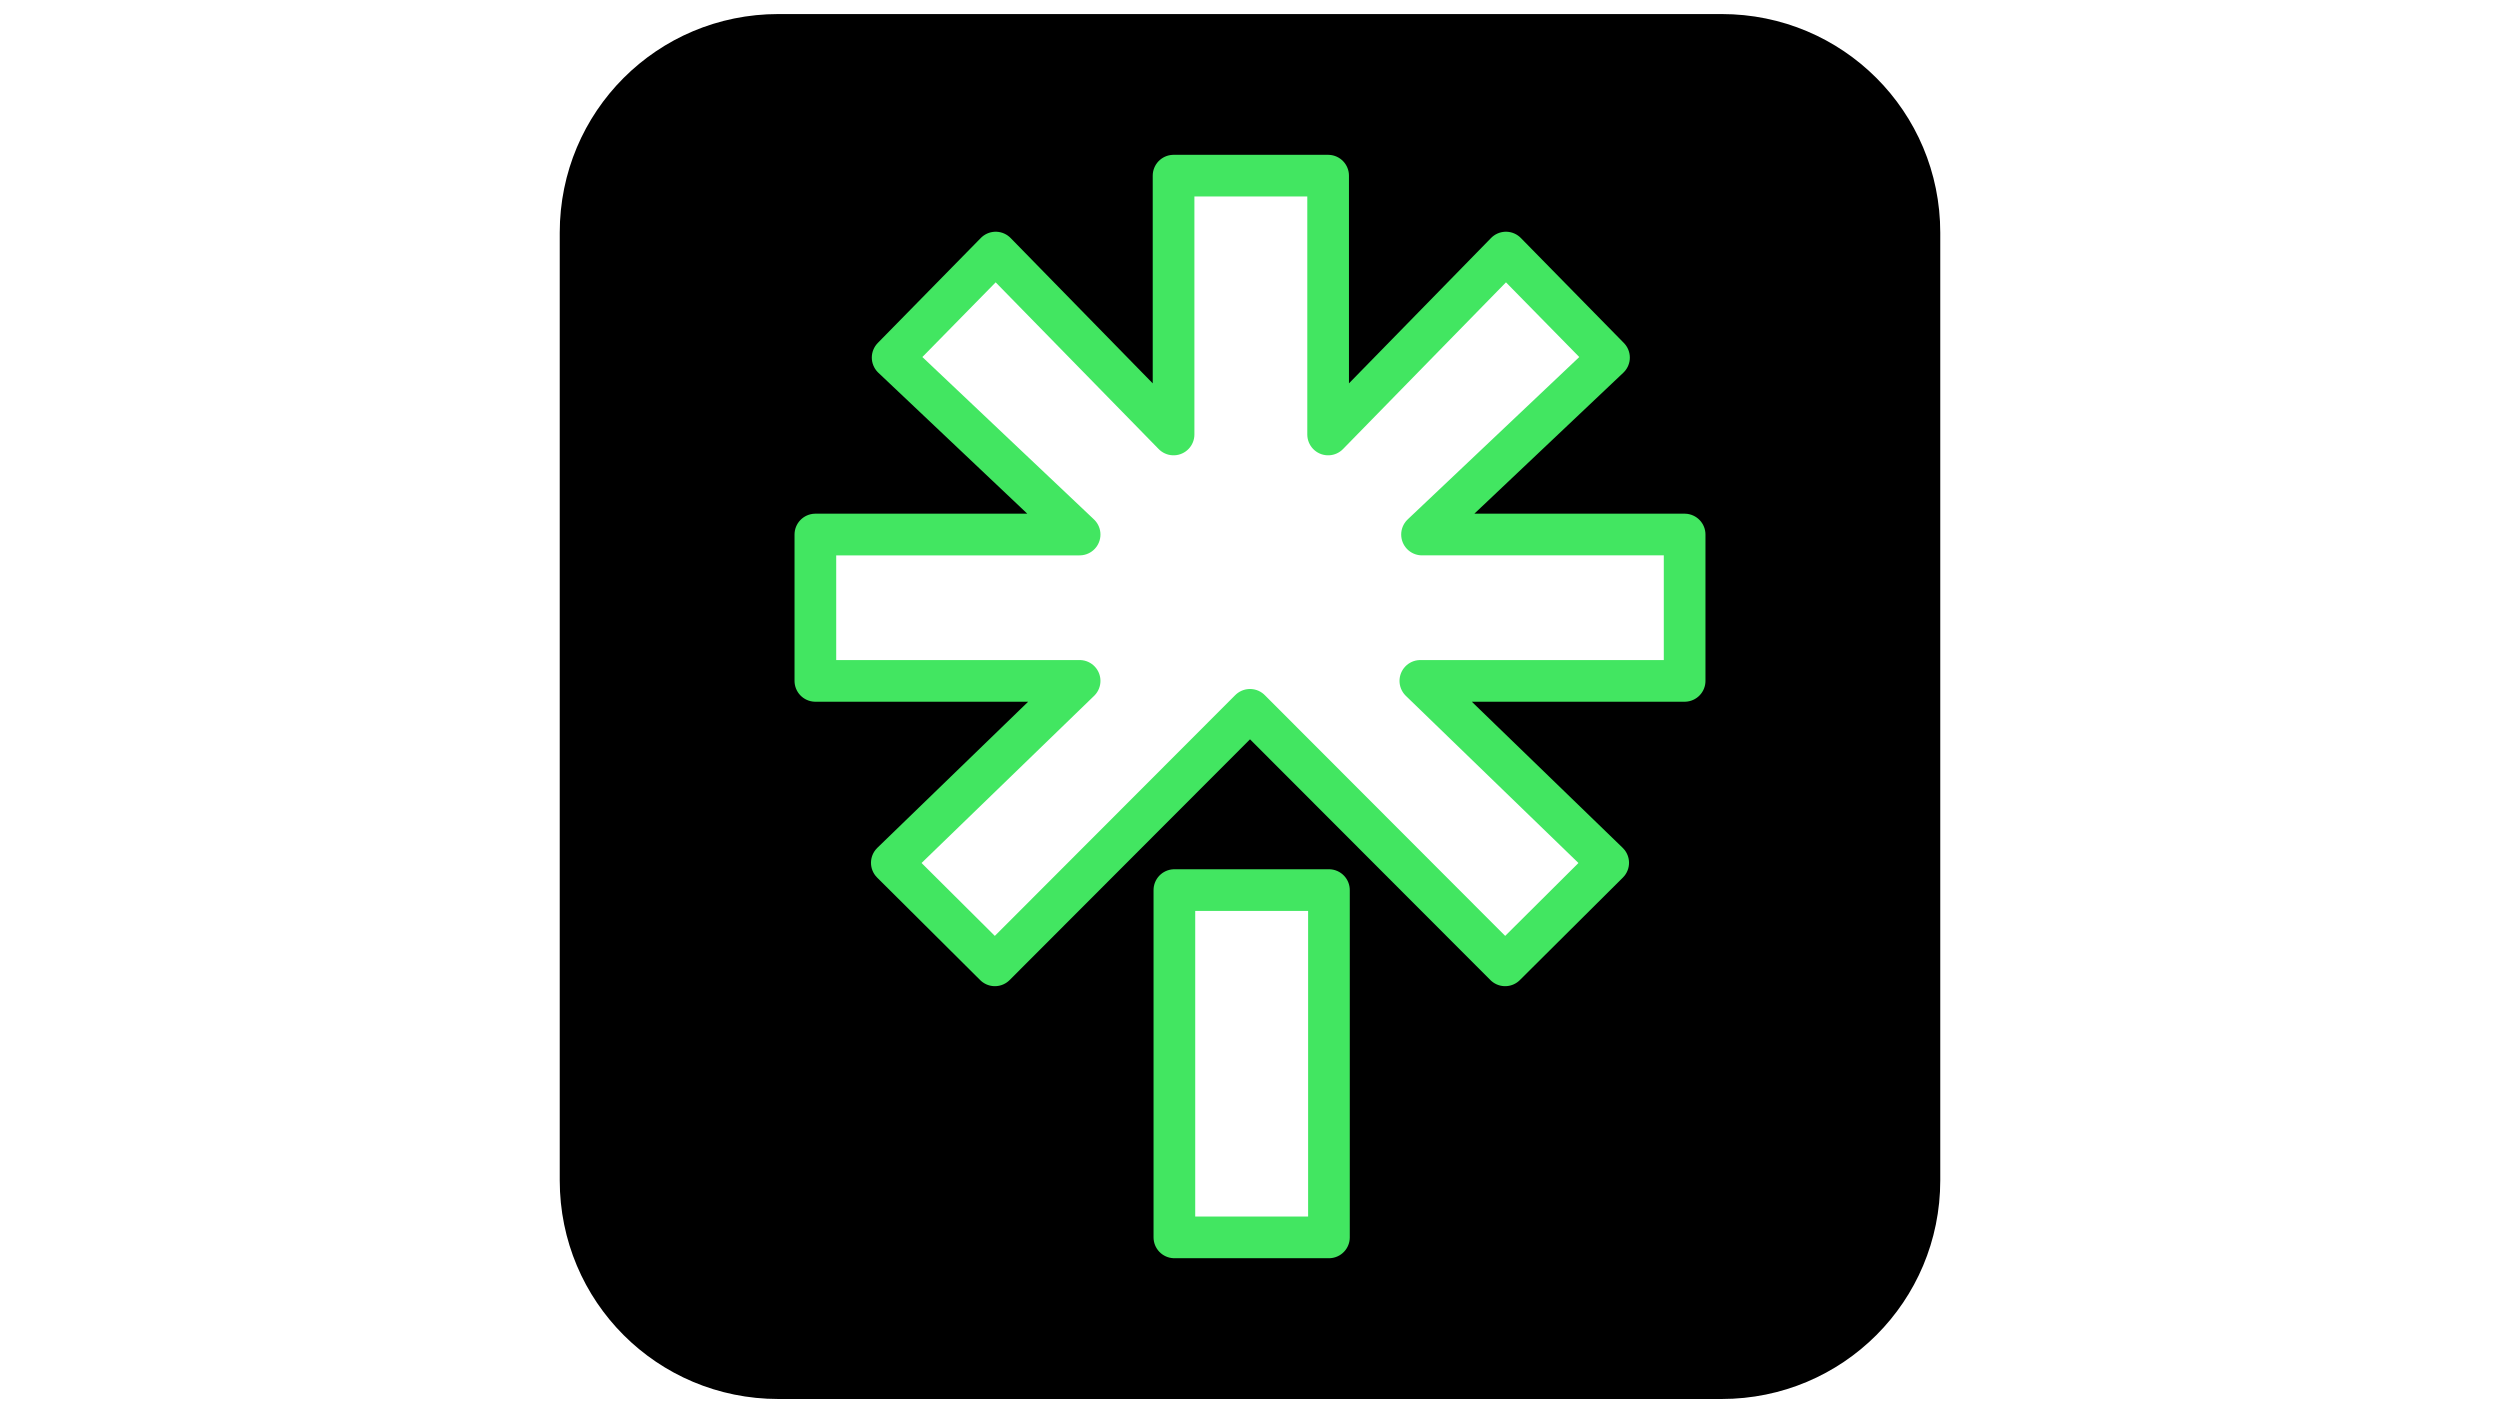
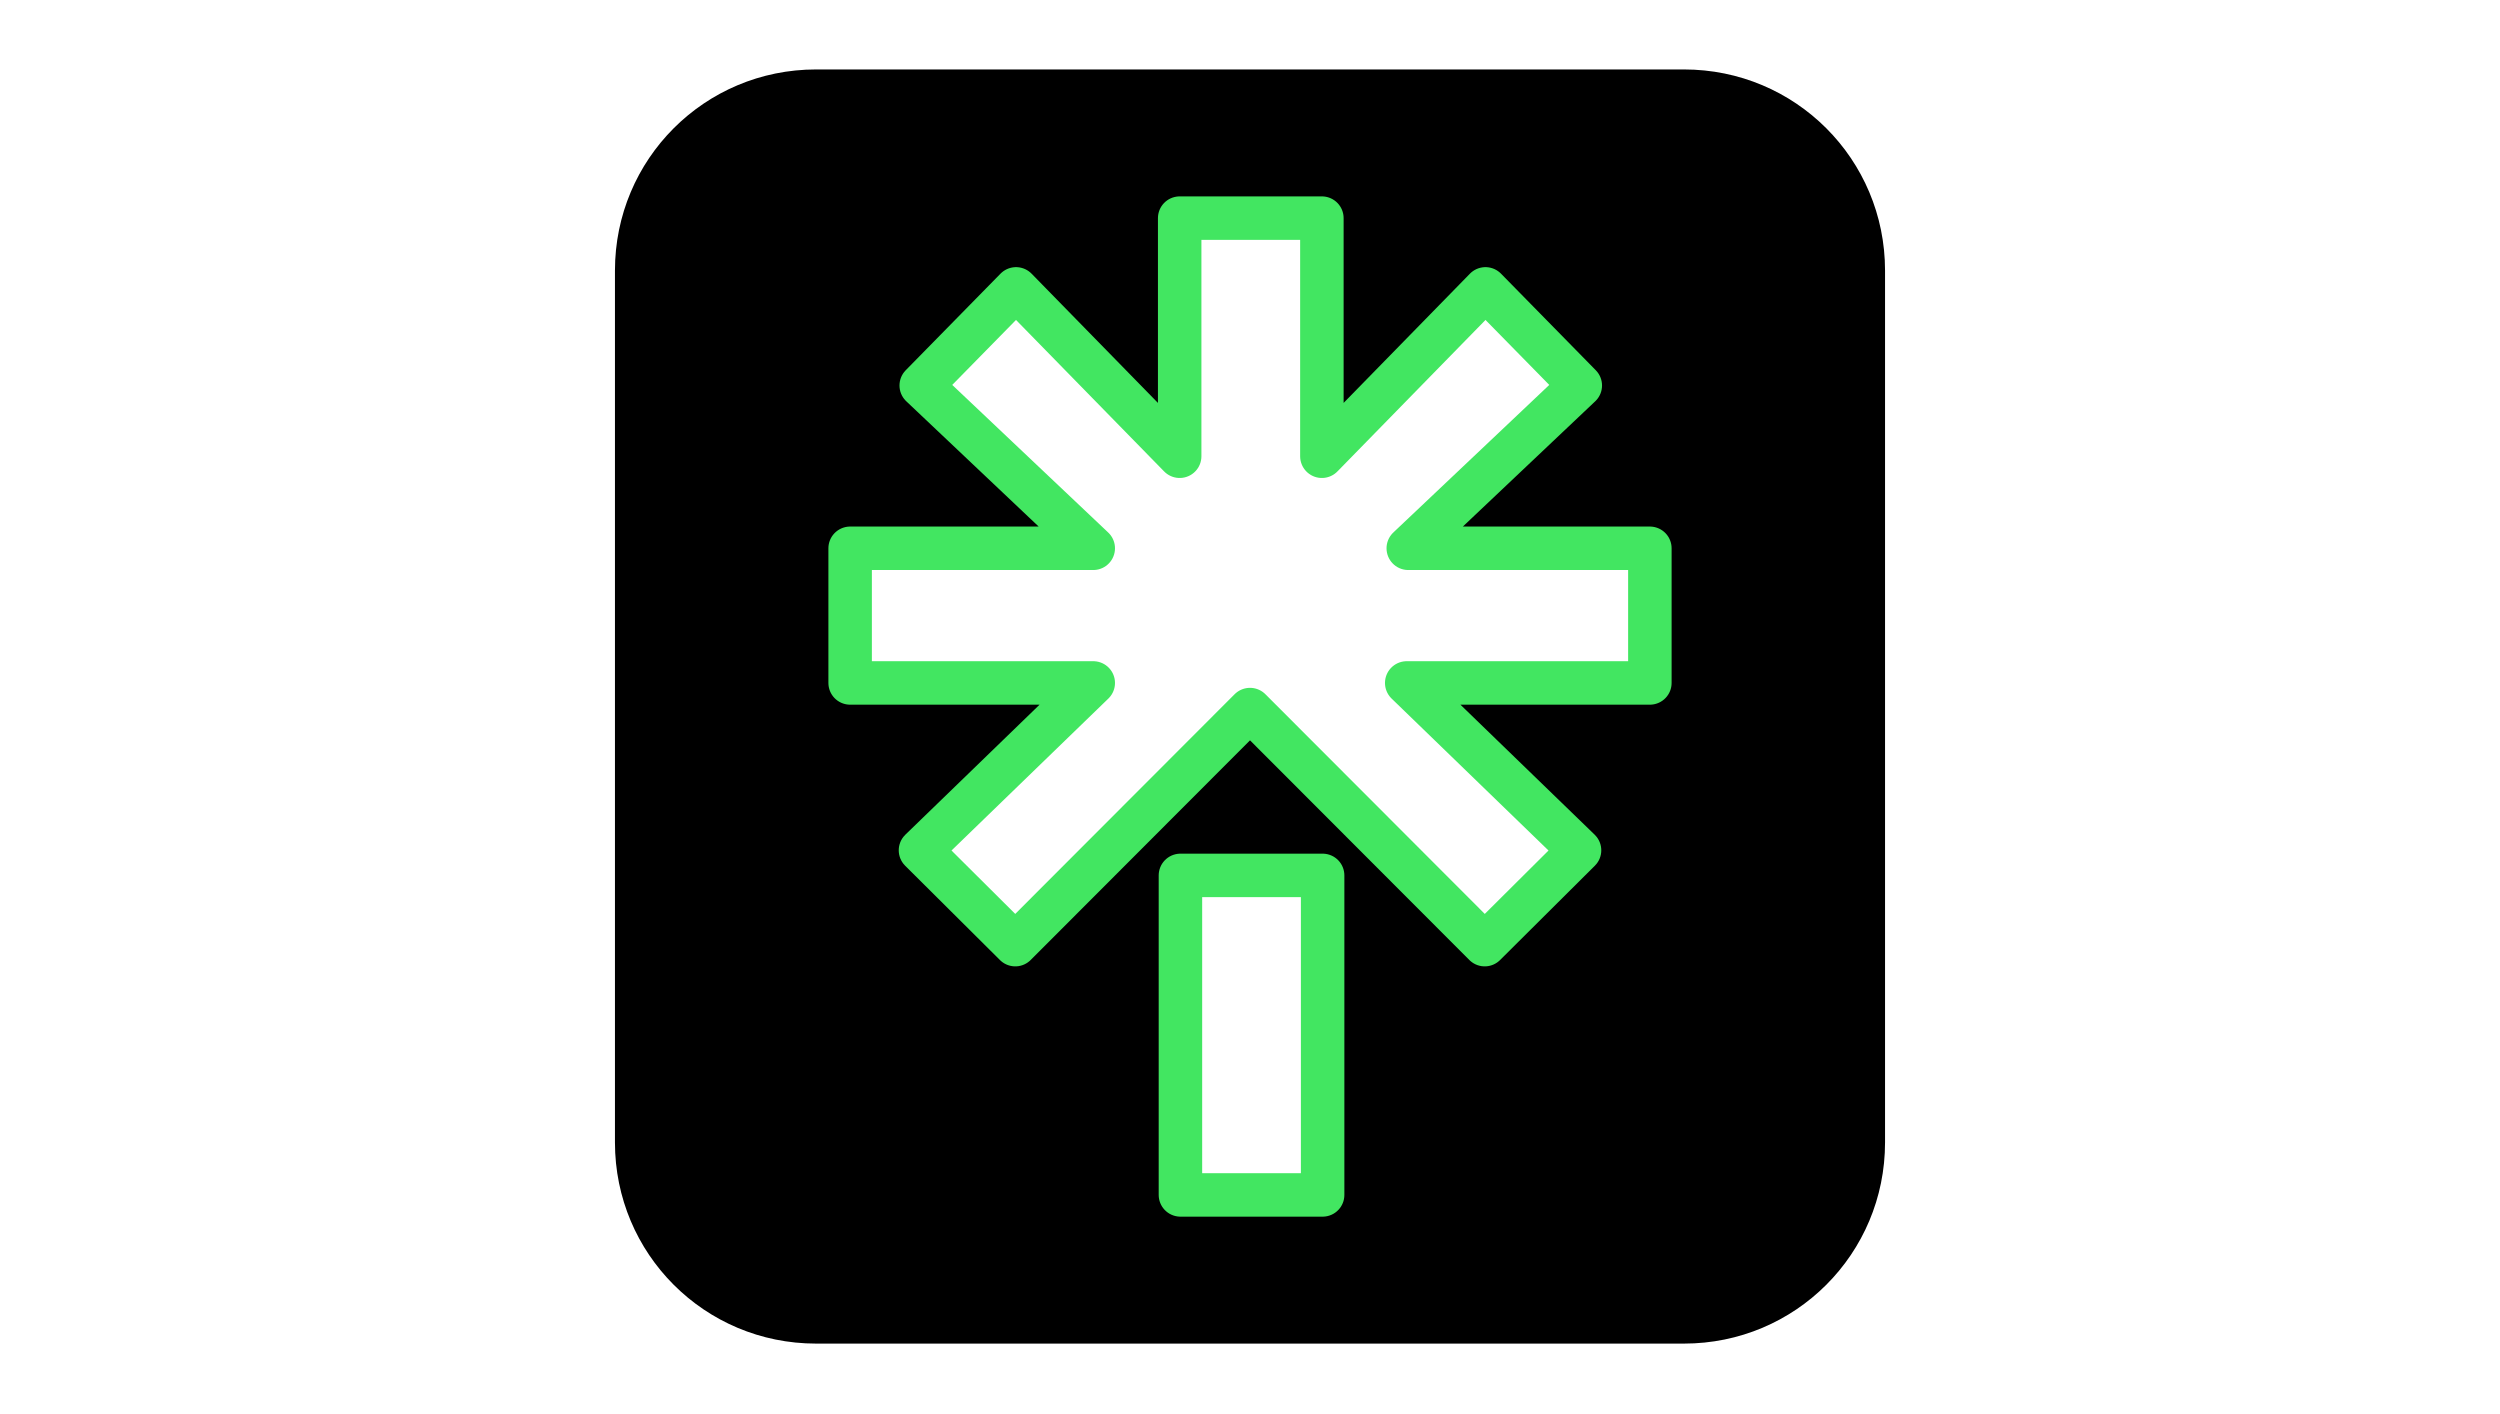
<svg xmlns="http://www.w3.org/2000/svg" style="clip-rule:evenodd;fill-rule:evenodd;stroke-linejoin:round;stroke-miterlimit:2" version="1.1" viewBox="0 0 920 520" xml:space="preserve" id="svg4" width="920" height="520">
  <defs id="defs4" />
-   <path id="rect2" style="fill:#000000;fill-opacity:1;stroke:none;stroke-width:20;stroke-dasharray:none;stroke-opacity:1" d="M 286.438 5.17 C 241.866 5.17 205.982 41.053 205.982 85.625 L 205.982 434.375 C 205.982 478.947 241.866 514.83 286.438 514.83 L 633.562 514.83 C 678.134 514.83 714.018 478.947 714.018 434.375 L 714.018 85.625 C 714.018 41.053 678.134 5.17 633.562 5.17 L 286.438 5.17 z M 431.871 64.643 L 488.75 64.643 L 488.75 159.887 L 554.189 92.943 L 592.115 131.588 L 523.305 196.707 L 619.945 196.707 L 619.945 250.566 L 522.688 250.566 L 591.814 317.512 L 553.889 355.244 L 460.002 261.219 L 366.115 355.244 L 328.191 317.512 L 397.301 250.566 L 300.055 250.566 L 300.055 196.707 L 300.666 196.707 L 397.301 196.707 L 328.49 131.588 L 366.416 92.943 L 431.871 159.887 L 431.871 64.643 z M 432.172 327.553 L 489.051 327.553 L 489.051 455.357 L 432.172 455.357 L 432.172 327.553 z " />
-   <path d="m 300.665,196.707 h 96.635 l -68.809,-65.119 37.925,-38.645 65.455,66.945 V 64.643 h 56.879 v 95.244 l 65.439,-66.945 37.925,38.645 -68.809,65.119 h 96.64 v 53.859 h -97.257 l 69.126,66.945 -37.925,37.733 -93.887,-94.027 -93.887,94.027 -37.925,-37.733 69.109,-66.945 h -97.245 v -53.859 z m 131.507,130.846 h 56.879 v 127.804 h -56.879 z" id="path1" style="fill:none;stroke:#42e661;stroke-width:15.335;stroke-dasharray:none;stroke-opacity:1" />
+   <path id="rect2" style="fill:#000000;fill-opacity:1;stroke:none;stroke-width:18.4;stroke-dasharray:none;stroke-opacity:1" d="m 300.322,25.556 c -41.006,0 -74.019,33.013 -74.019,74.019 v 320.85 c 0,41.006 33.013,74.019 74.019,74.019 h 319.355 c 41.006,0 74.019,-33.013 74.019,-74.019 V 99.575 c 0,-41.006 -33.013,-74.019 -74.019,-74.019 z M 434.121,80.271 H 486.45 v 87.625 l 60.204,-61.588 34.892,35.553 -63.306,59.91 h 88.909 V 251.321 H 517.673 l 63.597,61.59 -34.892,34.714 -86.376,-86.503 -86.376,86.503 -34.89,-34.714 63.581,-61.59 h -89.466 v -49.551 h 0.562 88.904 l -63.306,-59.91 34.892,-35.553 60.219,61.588 z m 0.277,241.877 h 52.329 v 117.58 h -52.329 z" />
+   <path d="m 313.412,201.77 h 88.904 l -63.304,-59.909 34.891,-35.554 60.219,61.589 V 80.272 h 52.329 v 87.625 l 60.204,-61.589 34.891,35.554 -63.304,59.909 h 88.909 v 49.551 h -89.477 l 63.596,61.59 -34.891,34.715 -86.376,-86.505 -86.376,86.505 -34.891,-34.715 63.581,-61.59 h -89.466 v -49.551 z m 120.986,120.378 h 52.329 V 439.728 H 434.398 Z" id="path1" style="fill:none;stroke:#42e661;stroke-width:16;stroke-dasharray:none;stroke-opacity:1" />
</svg>
